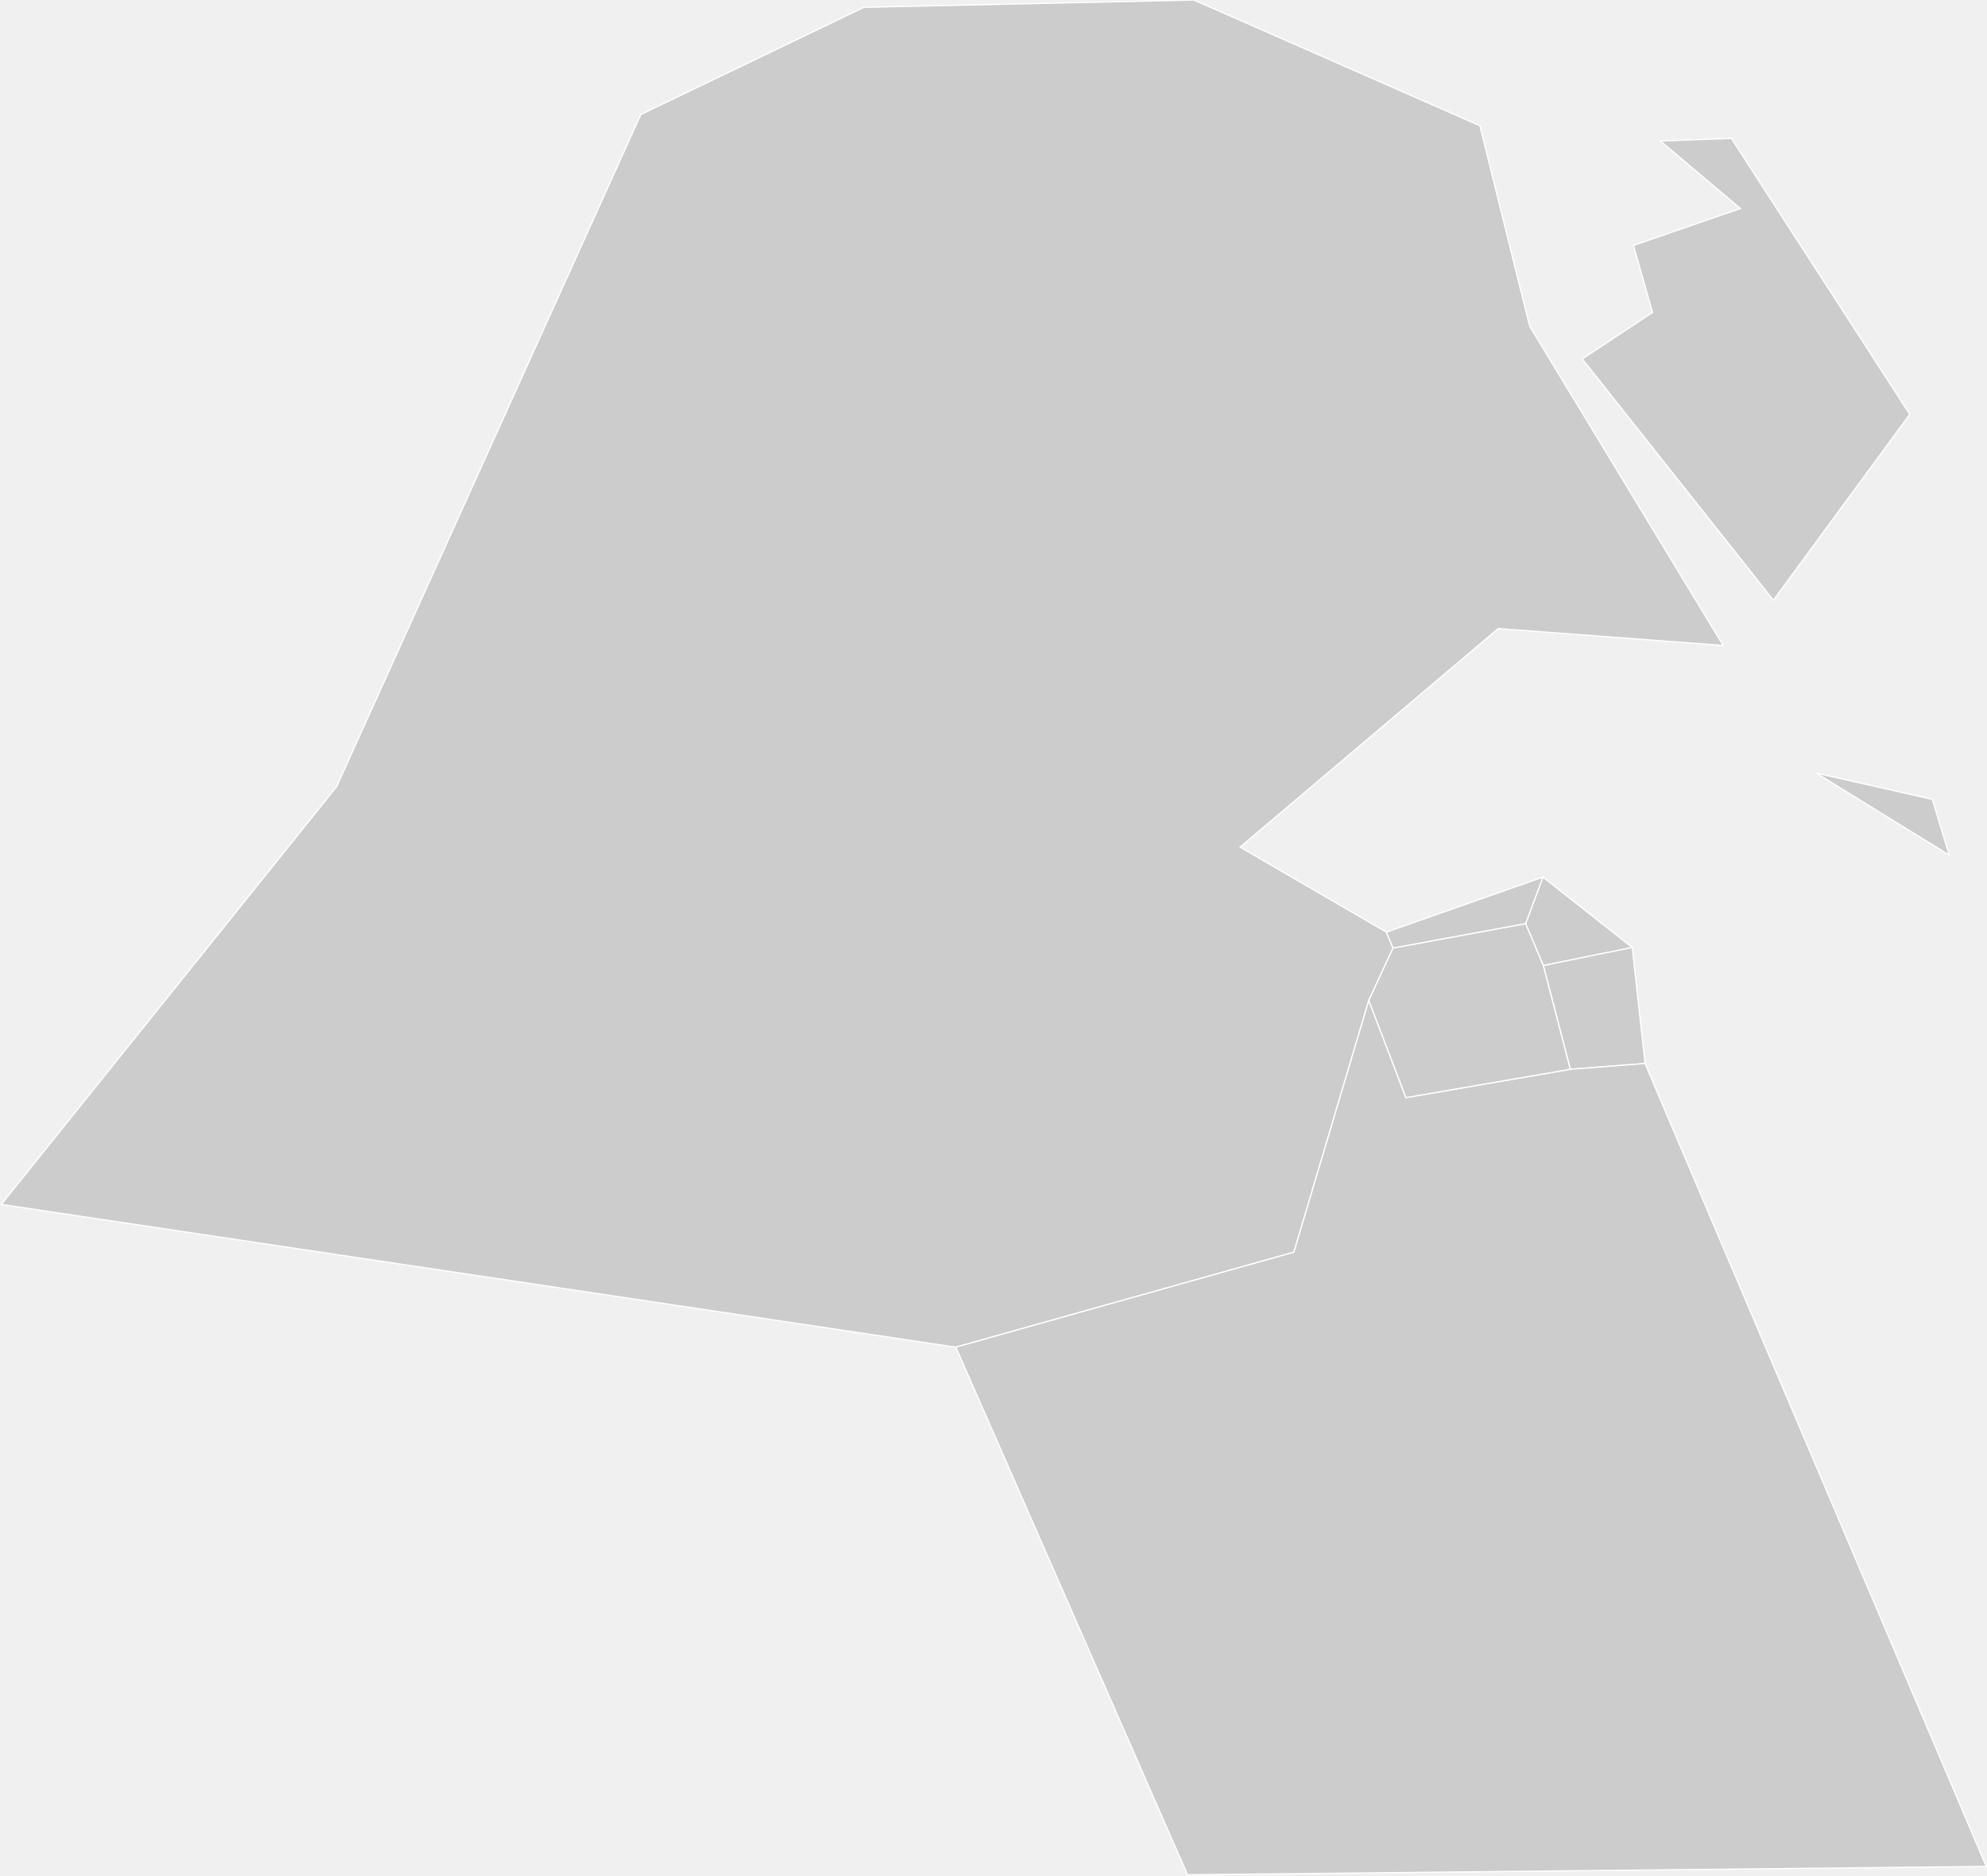
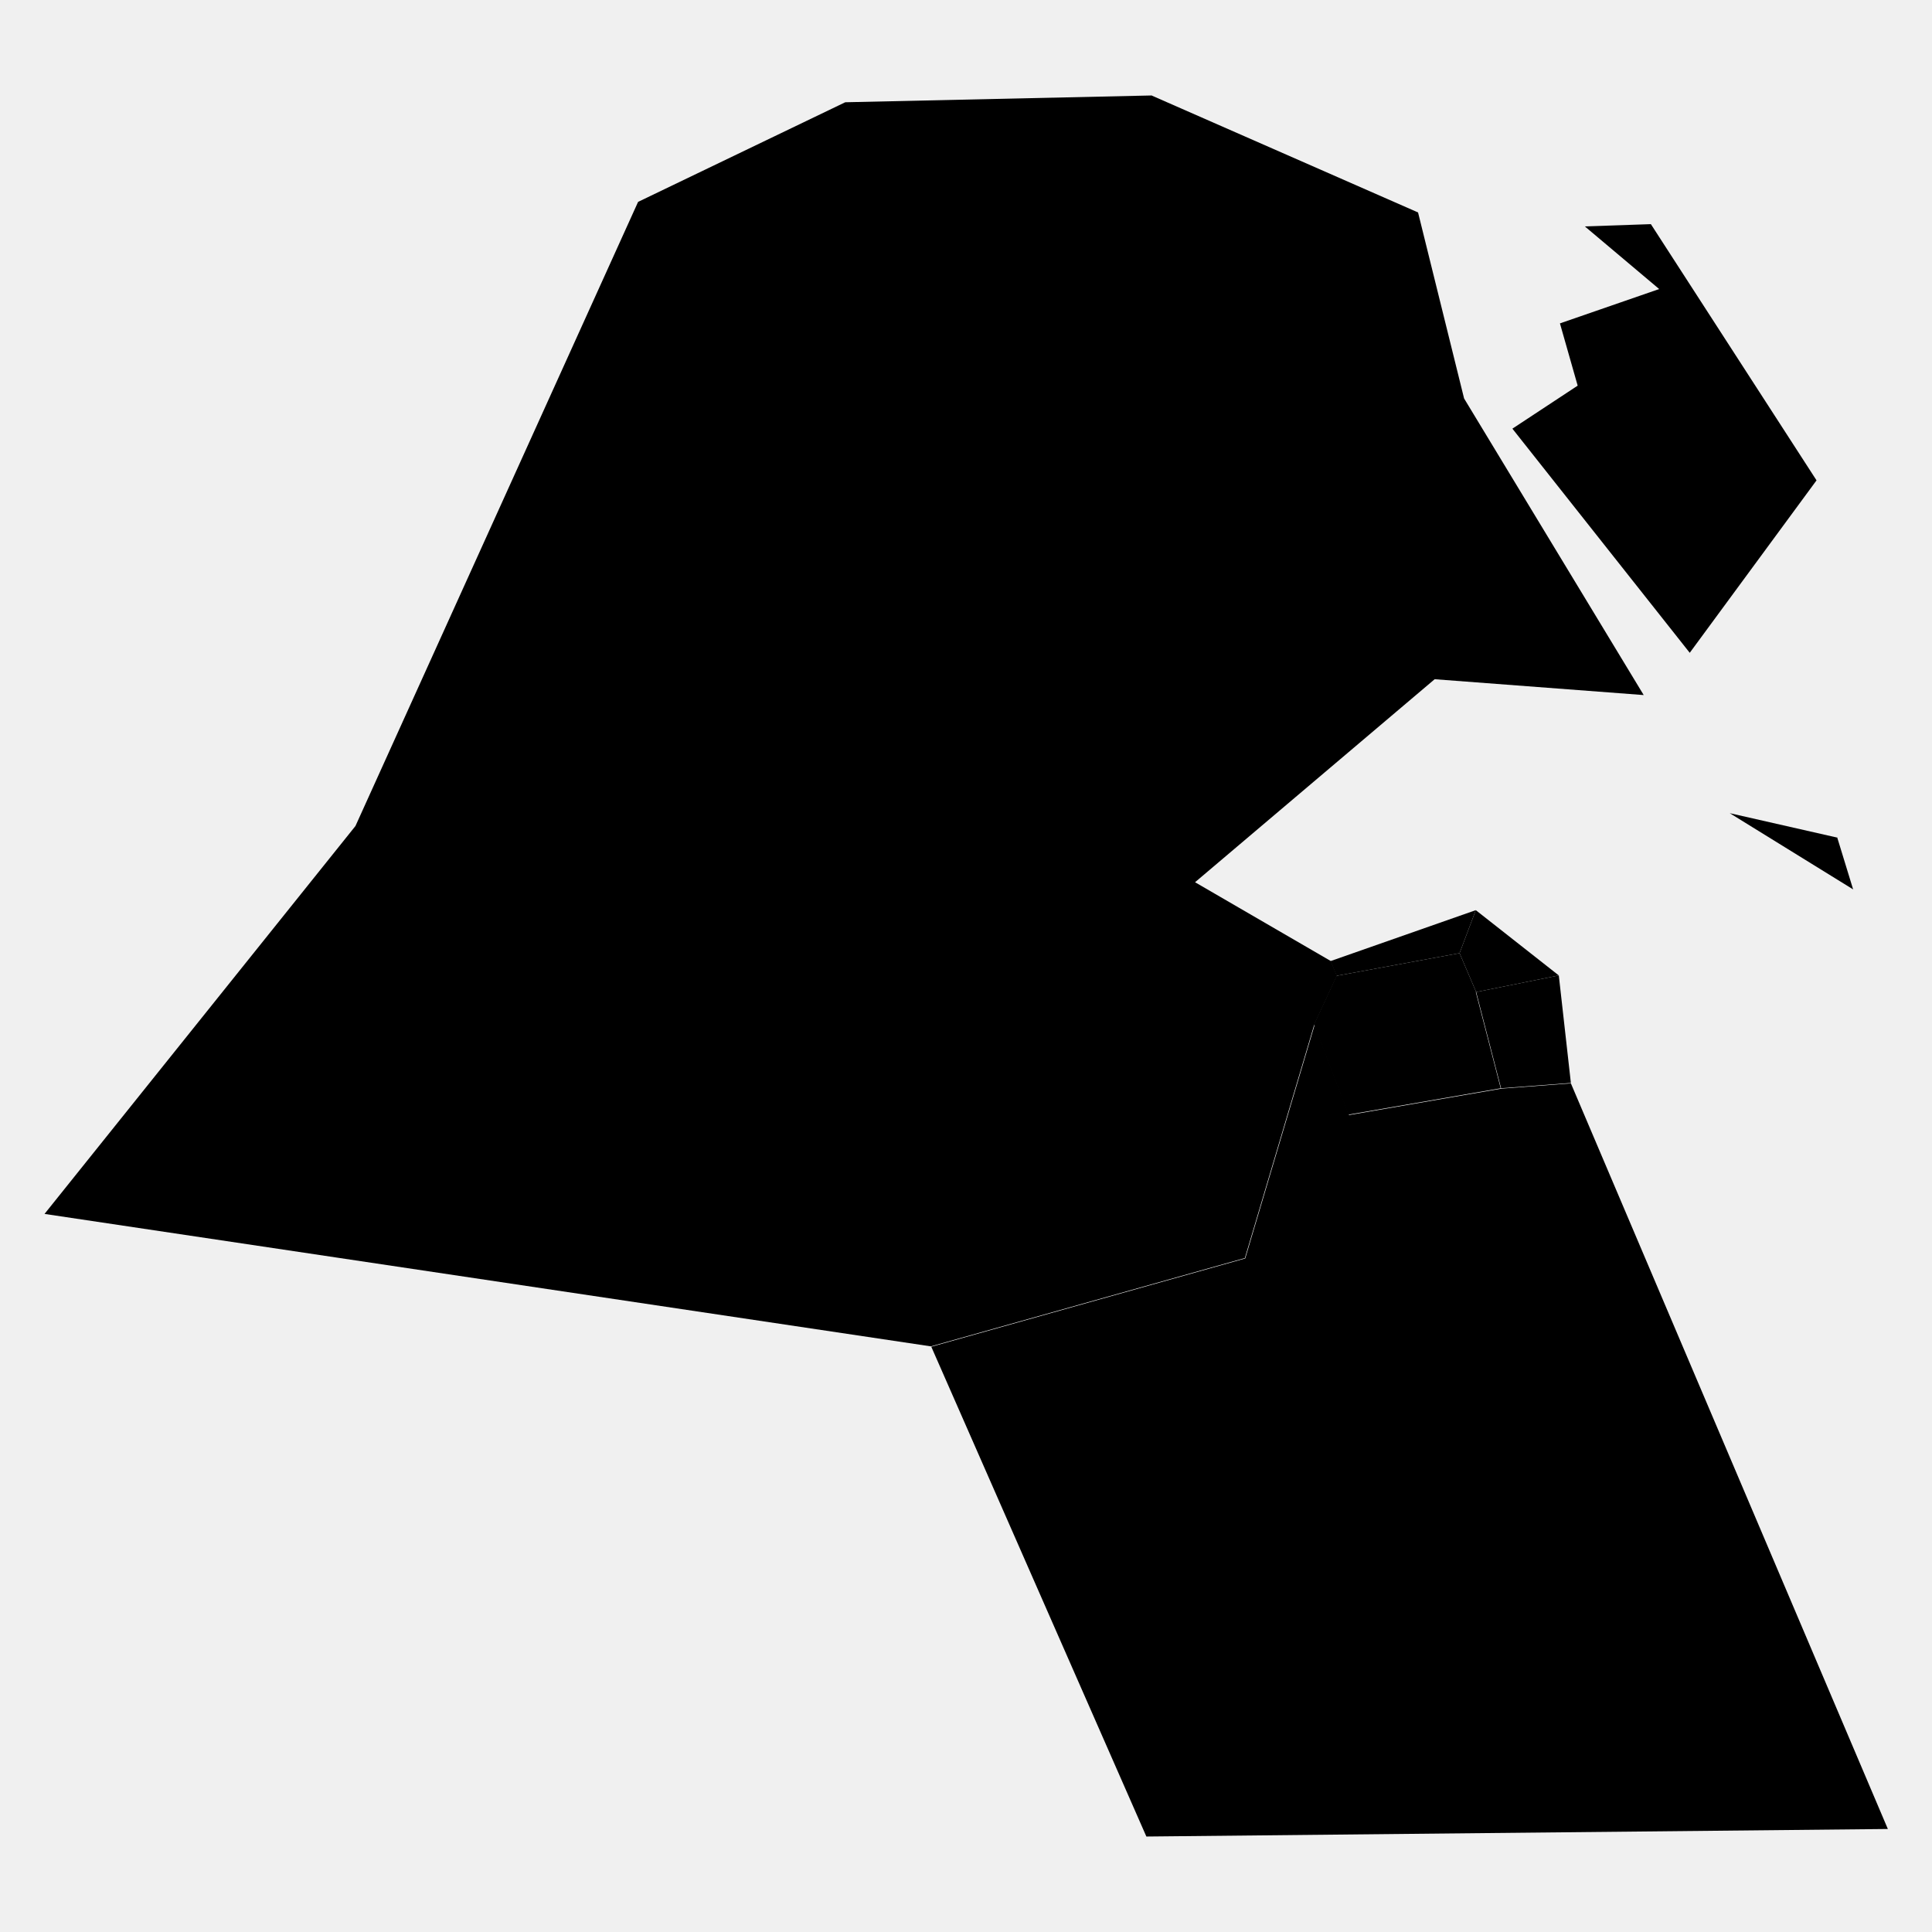
- <svg xmlns="http://www.w3.org/2000/svg" xmlns:ns1="http://amcharts.com/ammap" version="1.1">
-   <defs>
-     <style type="text/css">
- 			.land
- 			{
- 				fill: #CCCCCC;
- 				fill-opacity: 1;
- 				stroke:white;
- 				stroke-opacity: 1;
- 				stroke-width:0.5;
- 			}
- 		</style>
-     <ns1:ammap projection="mercator" leftLongitude="46.553" topLatitude="30.104" rightLongitude="48.43" bottomLatitude="28.524" />
-   </defs>
+ <svg xmlns="http://www.w3.org/2000/svg" xmlns:ns1="http://amcharts.com/ammap" id="Layer_1" version="1.1" viewBox="0 0 512 512">
+   <g id="_x3C_defs">
+     <ns1:ammap bottomLatitude="28.524" leftLongitude="46.553" projection="mercator" rightLongitude="48.43" topLatitude="30.104" />
+   </g>
  <g>
-     <path id="KW-HW" title="Hawalli" class="land" d="M656.97,381.32L621.04,352.99L614.06,371.7L621.19,388.57L656.97,381.32z" />
-     <path id="KW-JA" title="Al Jahrah" class="land" d="M696.87,55.69L668.33,56.74L700.53,83.92L657.49,98.78L665.15,125.75L636.89,144.46L713.8,241.54L768.68,166.75L696.87,55.69zM480.54,0L347.71,2.96L257.94,46.08L135.49,316.6L0.53,484.71L384.74,542.17L520.8,503.93L550.95,402.61L560.71,381.53L558.03,375.15L499.13,340.91L603.03,252.96L693.58,259.76L615.68,131.27L595.66,50.59L480.54,0z" />
-     <path id="KW-MU" title="Mubarak Al-Kabeer" class="land" d="M662.14,428.01L656.97,381.32L621.19,388.57L632.05,430.32L662.14,428.01z" />
-     <path id="KW-AH" title="Al Ahmadi" class="land" d="M478,754.49L799.47,751.15L662.14,428.01L632.05,430.32L565.9,441.73L550.95,402.61L520.8,503.93L384.74,542.17L478,754.49z" />
-     <path id="KW-FA" title="Al Farwaniyah" class="land" d="M621.19,388.57L614.06,371.7L560.71,381.53L550.95,402.61L565.9,441.73L632.05,430.32L621.19,388.57z" />
-     <path id="KW-KU" title="Al Asimah" class="land" d="M621.04,352.99L558.03,375.15L560.71,381.53L614.06,371.7L621.04,352.99zM777.75,321.7L731.05,311.13L784.58,344.14L777.75,321.7z" />
+     <path id="KW-HW" d="M413.1,258.5l-22-17.3-4.3,11.4,4.4,10.3,21.9-4.4Z" />
+     <path id="KW-JA" d="M437.5,59.4l-17.5.6,19.7,16.6-26.3,9.1,4.7,16.5-17.3,11.4,47,59.4,33.6-45.7-43.9-67.9ZM305.2,25.3l-81.2,1.8-54.9,26.4-74.9,165.4L11.8,321.7l234.9,35.1,83.2-23.4,18.4-61.9,6-12.9-1.6-3.9-36-20.9,63.5-53.8,55.4,4.2-47.6-78.6-12.2-49.3-70.4-30.9Z" />
+     <path id="KW-MU" d="M416.3,287l-3.2-28.5-21.9,4.4,6.6,25.5,18.4-1.4Z" />
+     <path id="KW-AH" d="M303.7,486.7l196.6-2-84-197.6-18.4,1.4-40.4,7-9.1-23.9-18.4,61.9-83.2,23.4,57,129.8Z" />
+     <path id="KW-FA" d="M391.2,262.9l-4.4-10.3-32.6,6-6,12.9,9.1,23.9,40.4-7-6.6-25.5Z" />
+     <path id="KW-KU" d="M391.1,241.2l-38.5,13.5,1.6,3.9,32.6-6,4.3-11.4ZM487,222l-28.6-6.5,32.7,20.2-4.2-13.7Z" />
  </g>
</svg>
